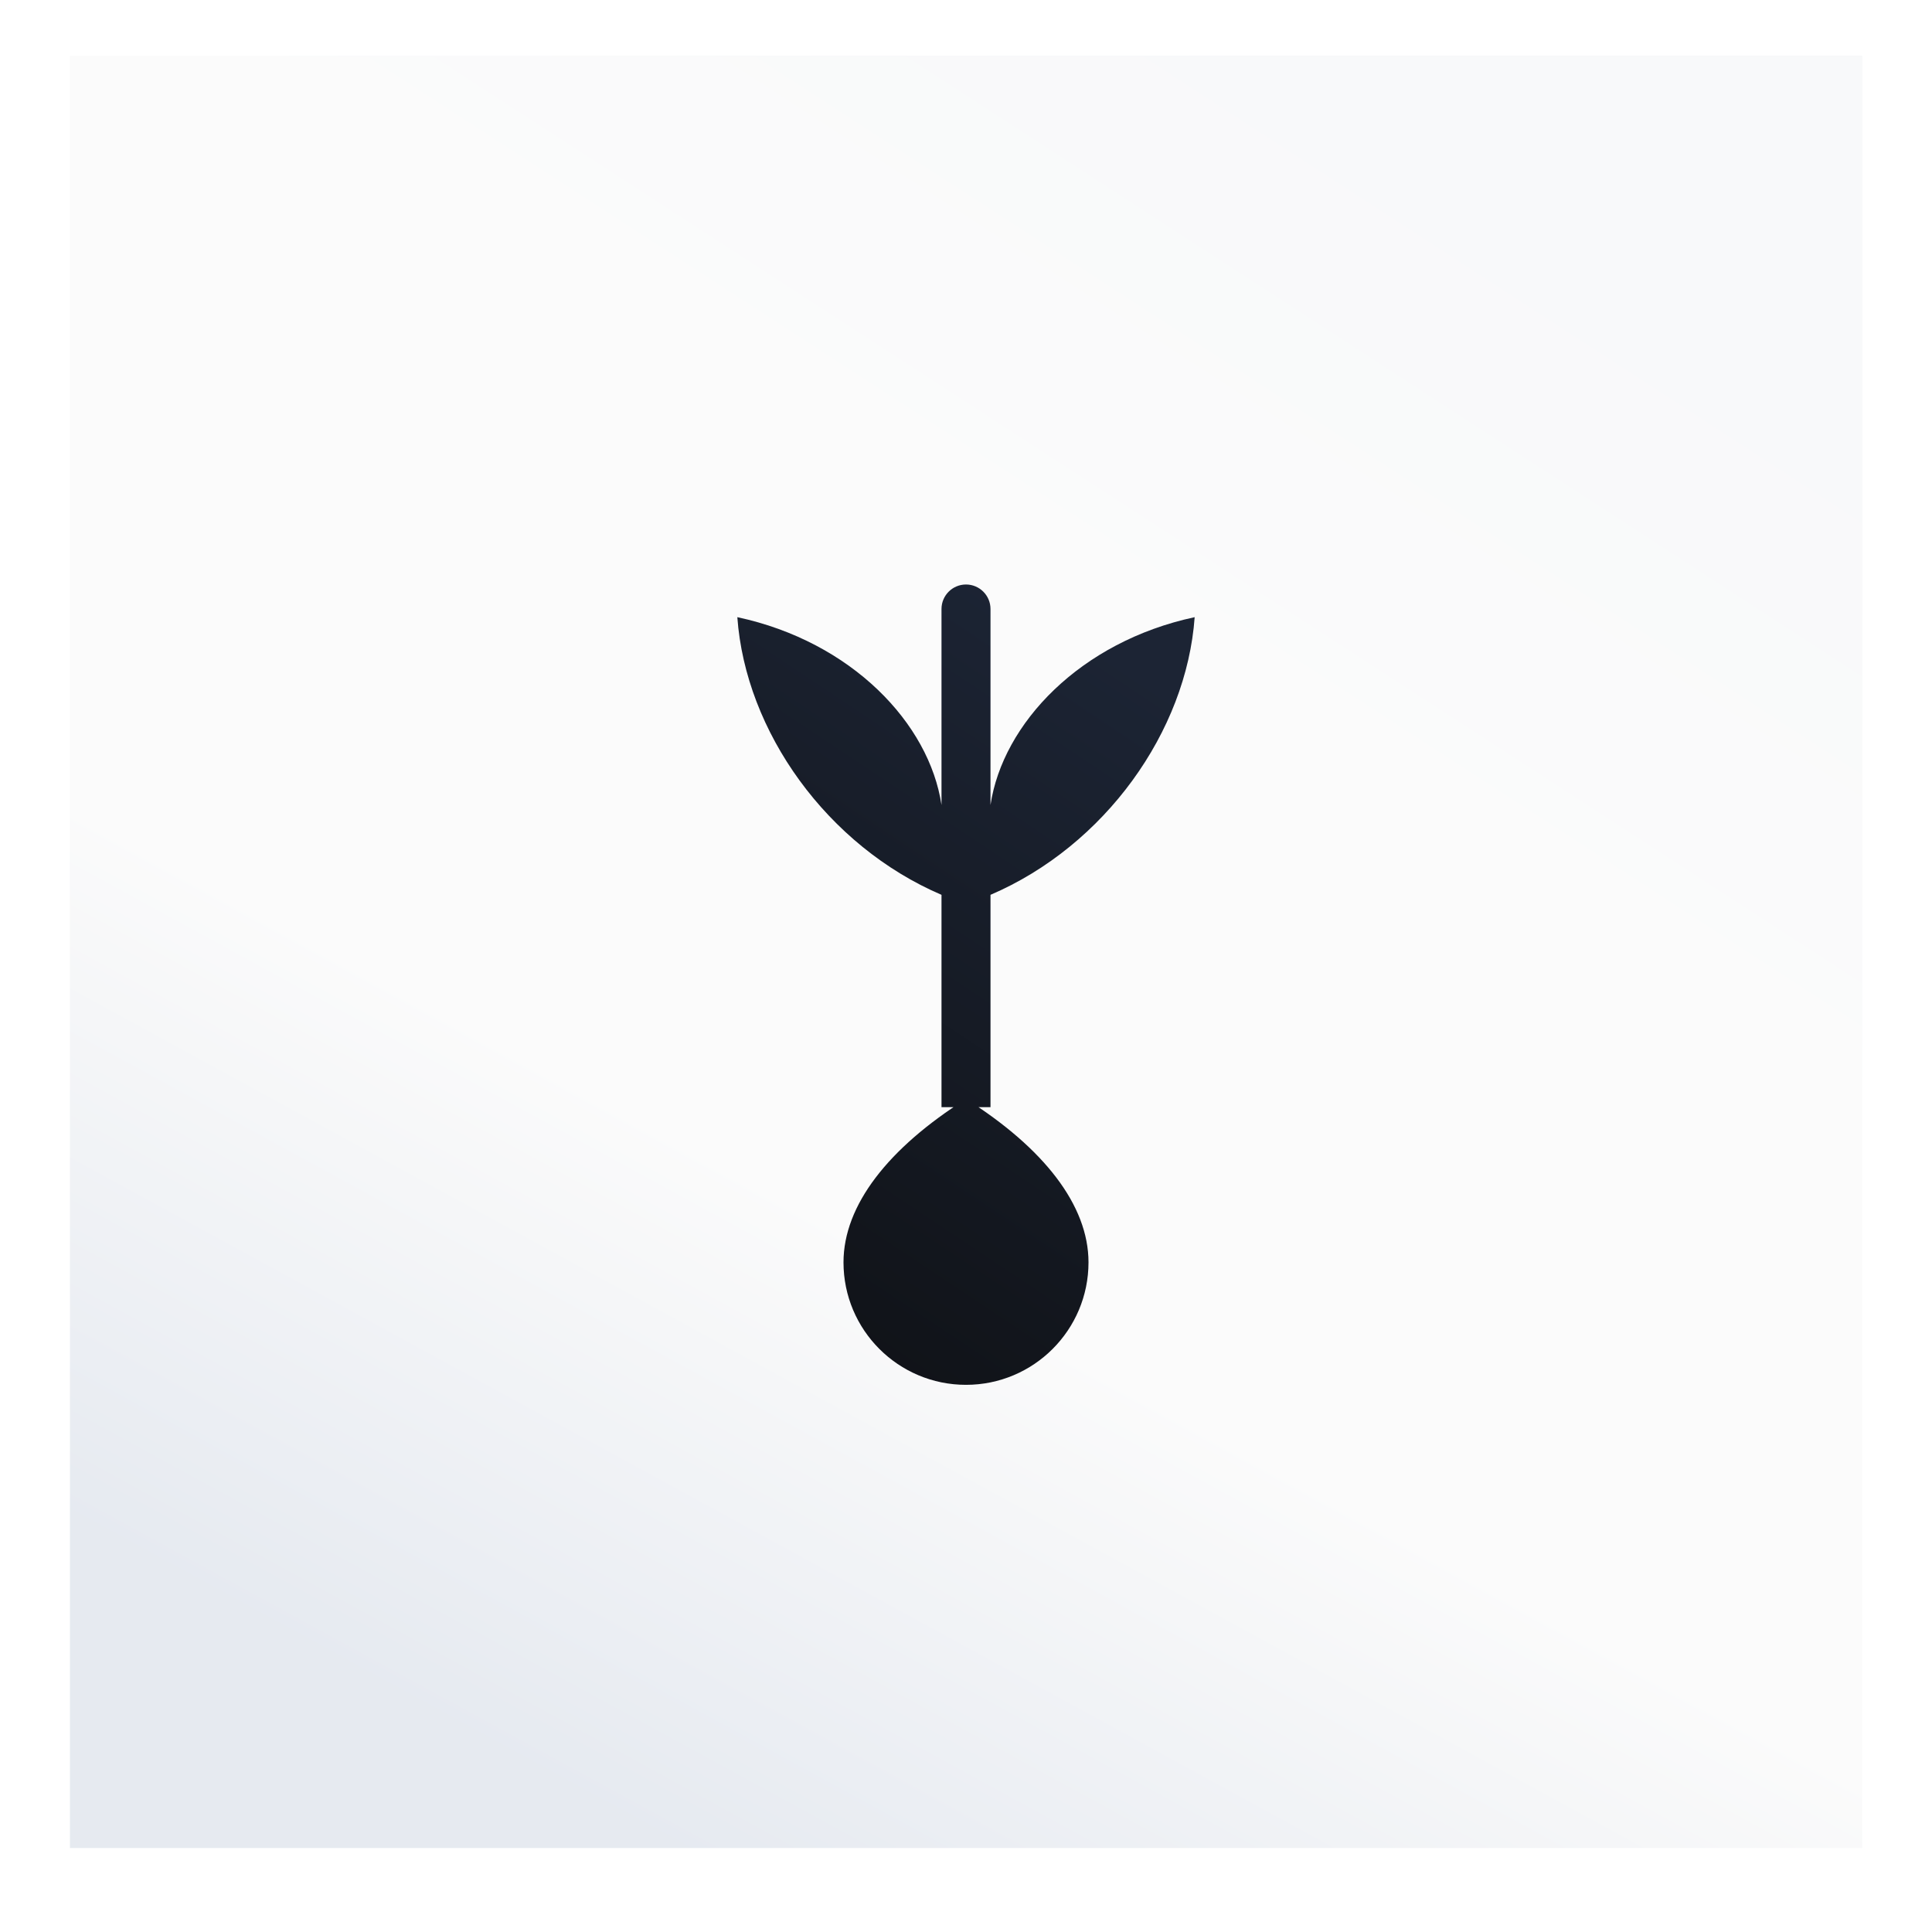
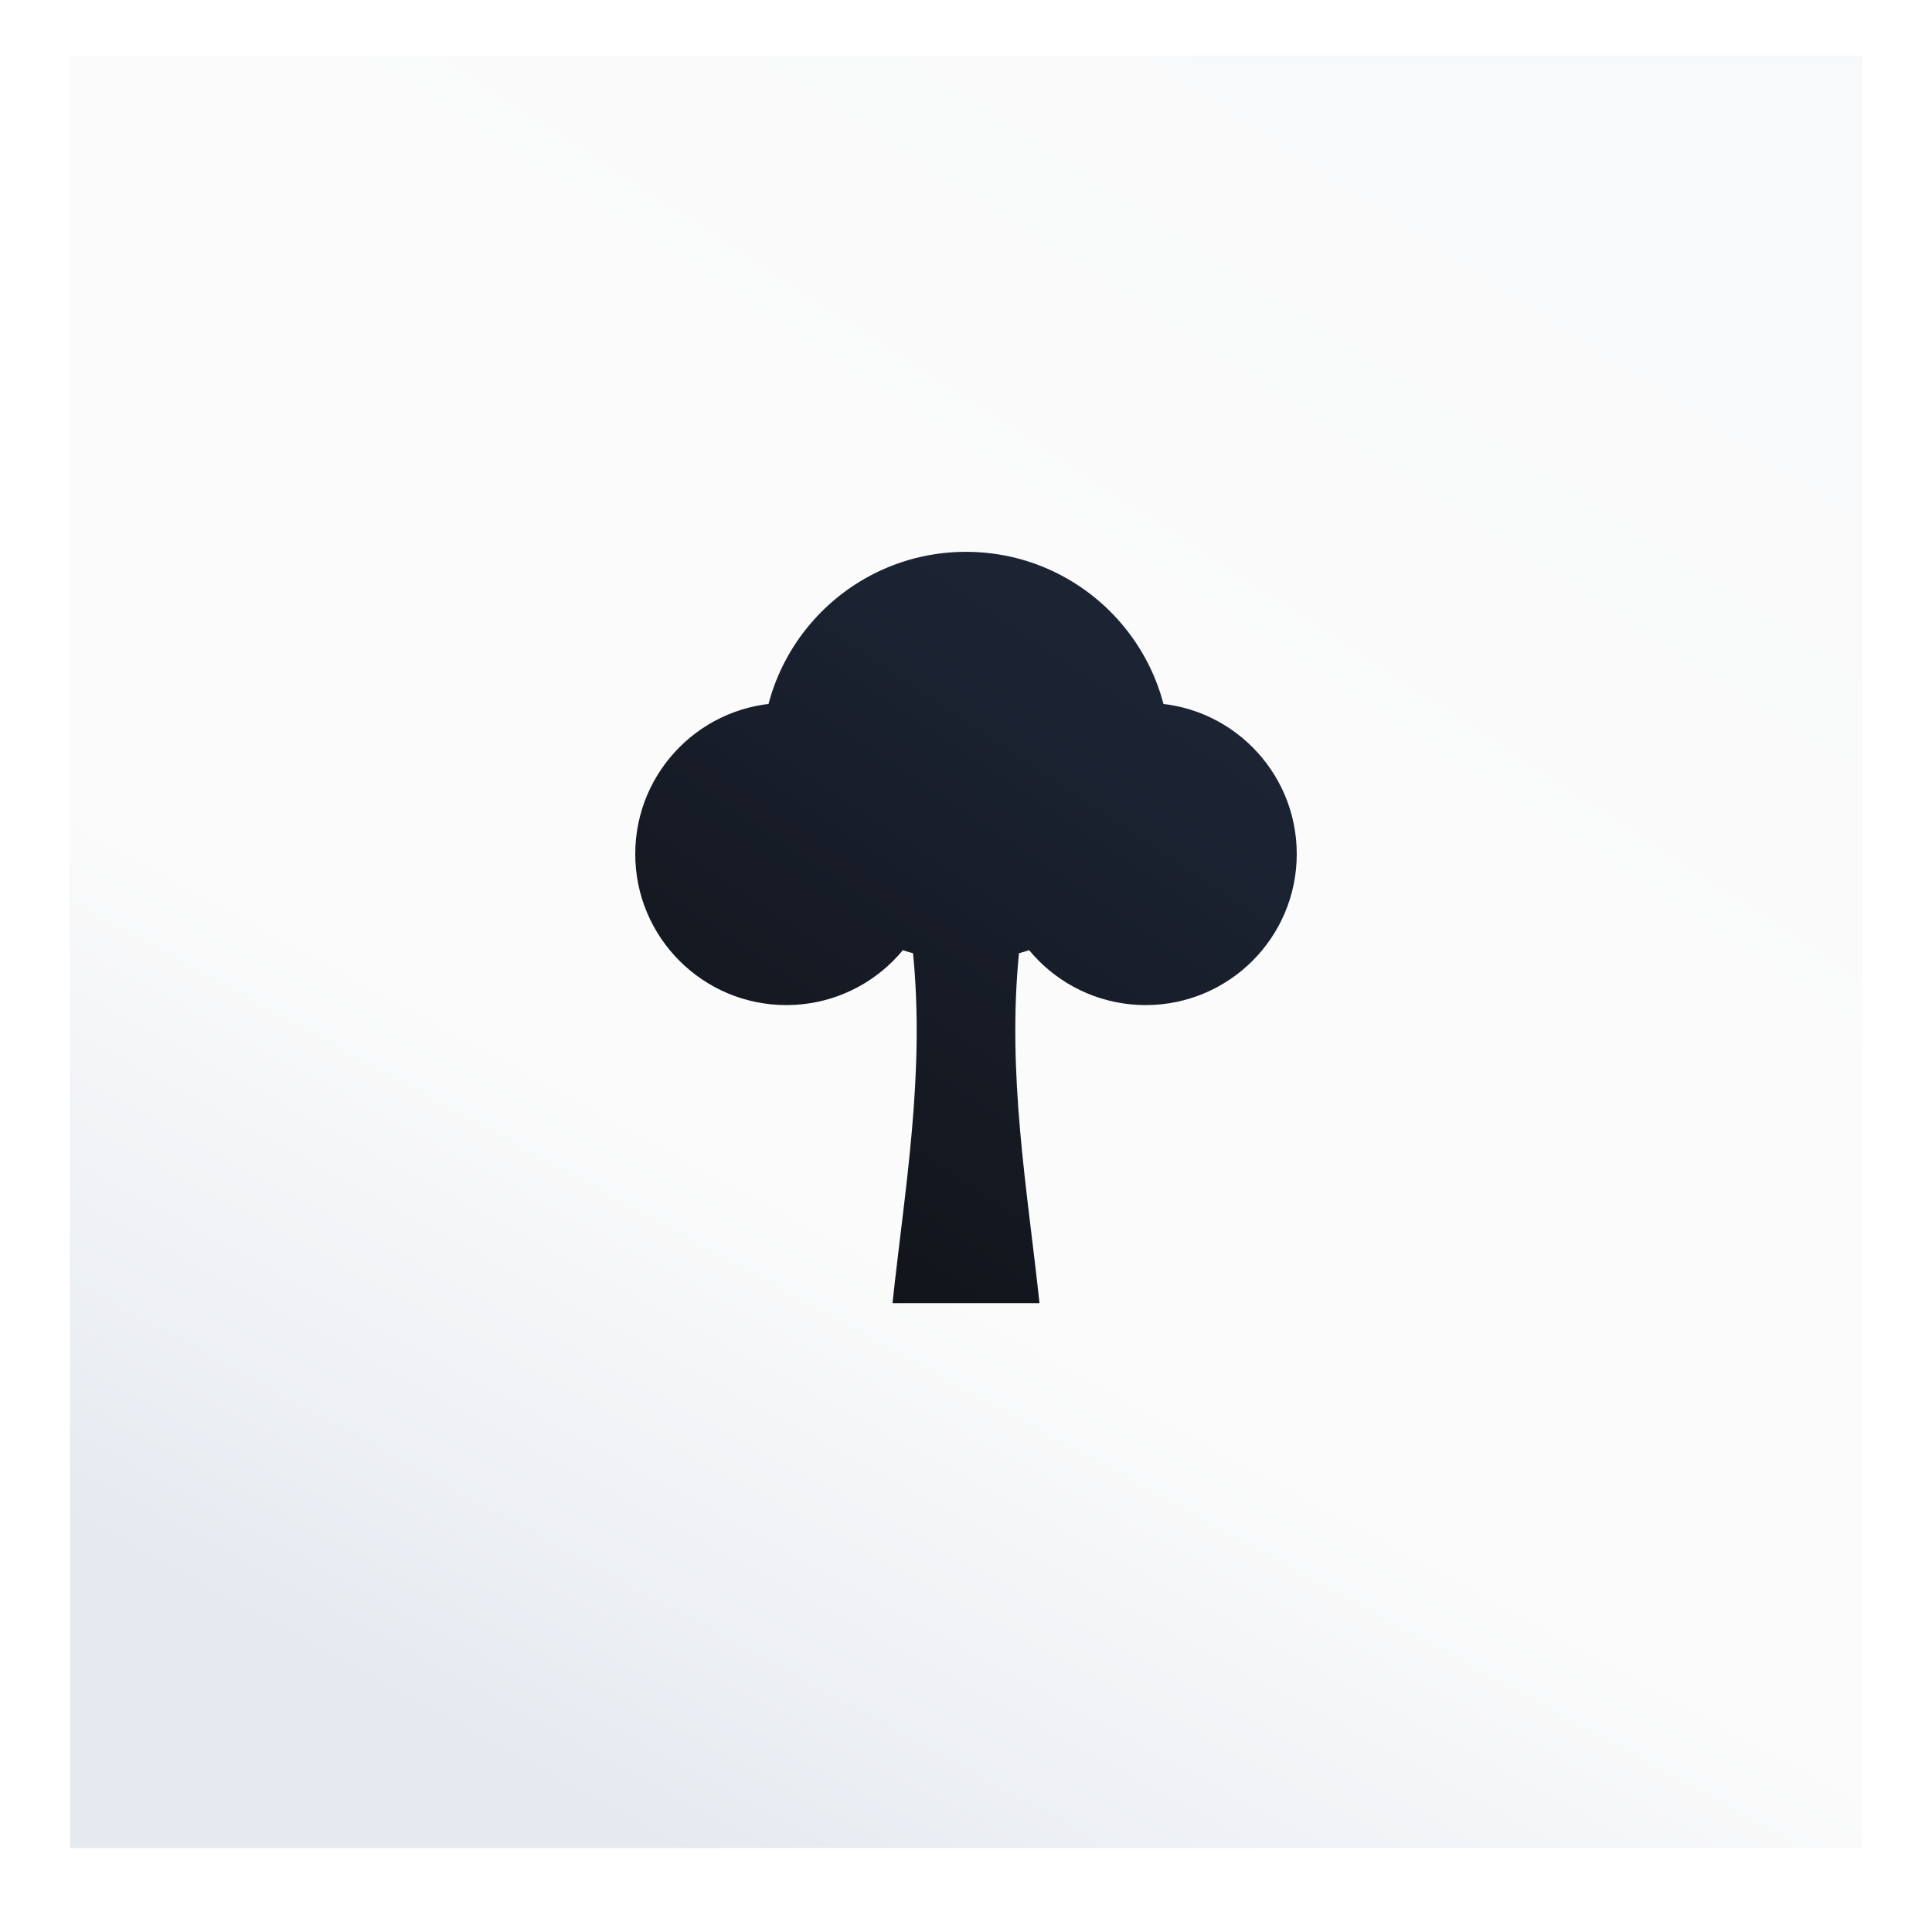
<svg xmlns="http://www.w3.org/2000/svg" width="1104" height="1104" viewBox="0 0 1104 1104" fill="none">
  <rect width="1024" height="1024" transform="translate(40 32)" fill="#FBFBFB" />
  <rect width="1024" height="1024" transform="translate(40 32)" fill="url(#seed-bg-a)" fill-opacity="0.4" />
  <rect width="1024" height="1024" transform="translate(40 32)" fill="url(#seed-bg-b)" fill-opacity="0.8" />
  <g transform="translate(552 544) scale(23.3333) translate(-12 -12)">
-     <path d="M15 19.6A3 3 0 0 1 9 19.6C9 18.2 10.1 16.8 12 15.6C13.9 16.8 15 18.2 15 19.6ZM11.4 3.6A0.6 0.6 0 0 1 12.6 3.6V15.8H11.4ZM12.6 10.6C15.4 9.4 17.4 6.6 17.6 3.8C14.8 4.4 12.9 6.4 12.6 8.4ZM11.4 10.6C8.6 9.4 6.6 6.6 6.4 3.8C9.2 4.4 11.1 6.4 11.4 8.4Z" fill="url(#seed-ink)" />
+     <path d="M17 7.2A5 5 0 1 1 7 7.2A5 5 0 1 1 17 7.2ZM11.3 9.6A3.7 3.7 0 1 1 3.9 9.6A3.7 3.7 0 1 1 11.3 9.6ZM20.1 9.6A3.7 3.7 0 1 1 12.7 9.6A3.7 3.7 0 1 1 20.1 9.6ZM13.3 12C13 15 13.5 17.8 13.8 20.6L10.2 20.6C10.5 17.8 11 15 10.7 12Z" fill="url(#seed-ink)" />
  </g>
  <defs>
    <linearGradient id="seed-bg-a" x1="973.58" y1="0" x2="378.123" y2="917.86" gradientUnits="userSpaceOnUse">
      <stop offset="0.142" stop-color="#D4DBE9" />
      <stop offset="0.486" stop-color="#FBFBFB" />
    </linearGradient>
    <linearGradient id="seed-bg-b" x1="603.371" y1="445.063" x2="239.356" y2="1111.41" gradientUnits="userSpaceOnUse">
      <stop offset="0.363" stop-color="#FBFBFB" />
      <stop offset="0.83" stop-color="#E1E6EE" />
    </linearGradient>
    <linearGradient id="seed-ink" x1="18" y1="4" x2="6" y2="22" gradientUnits="userSpaceOnUse">
      <stop offset="0.086" stop-color="#1C2434" />
      <stop offset="1" stop-color="#0F1115" />
    </linearGradient>
  </defs>
</svg>
